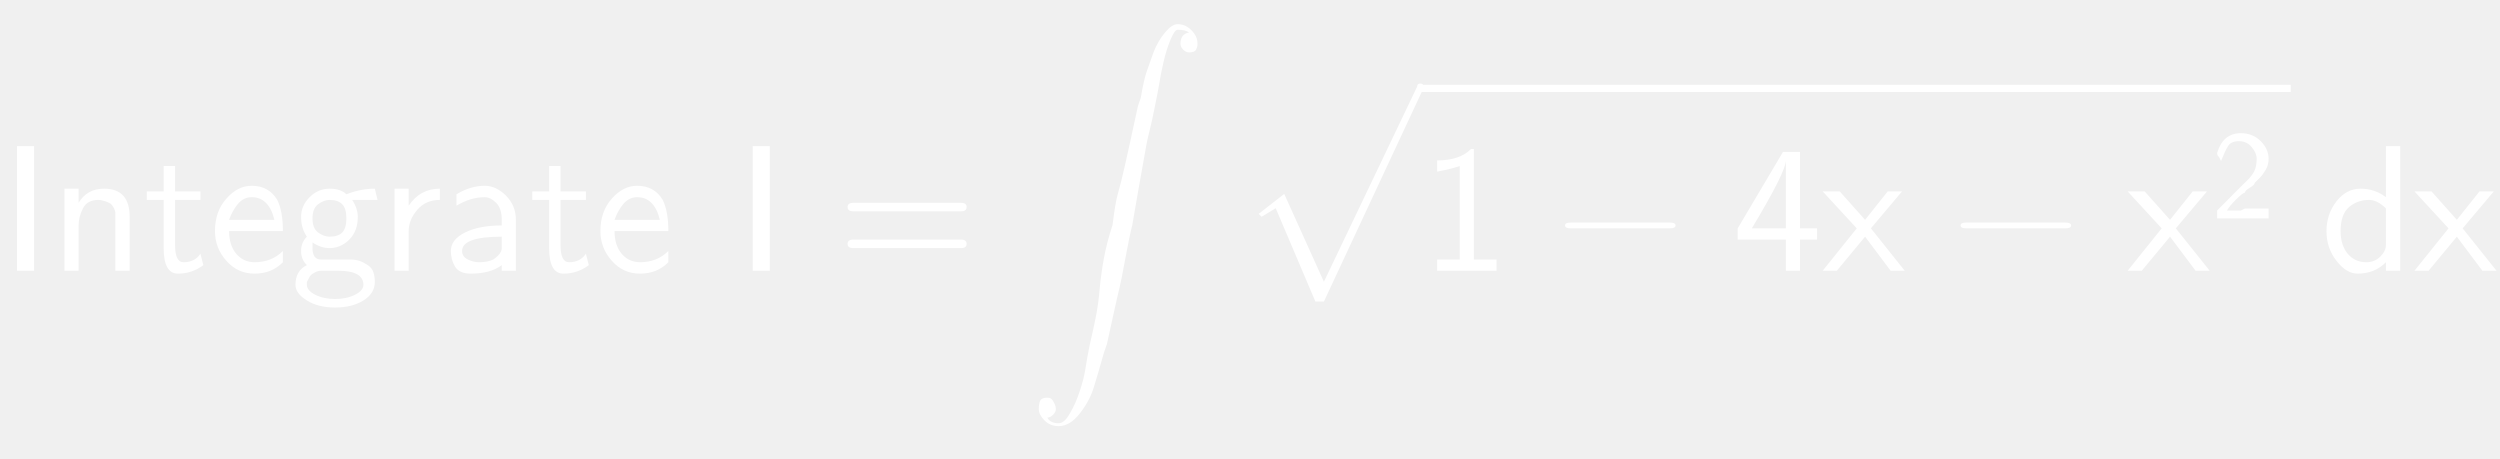
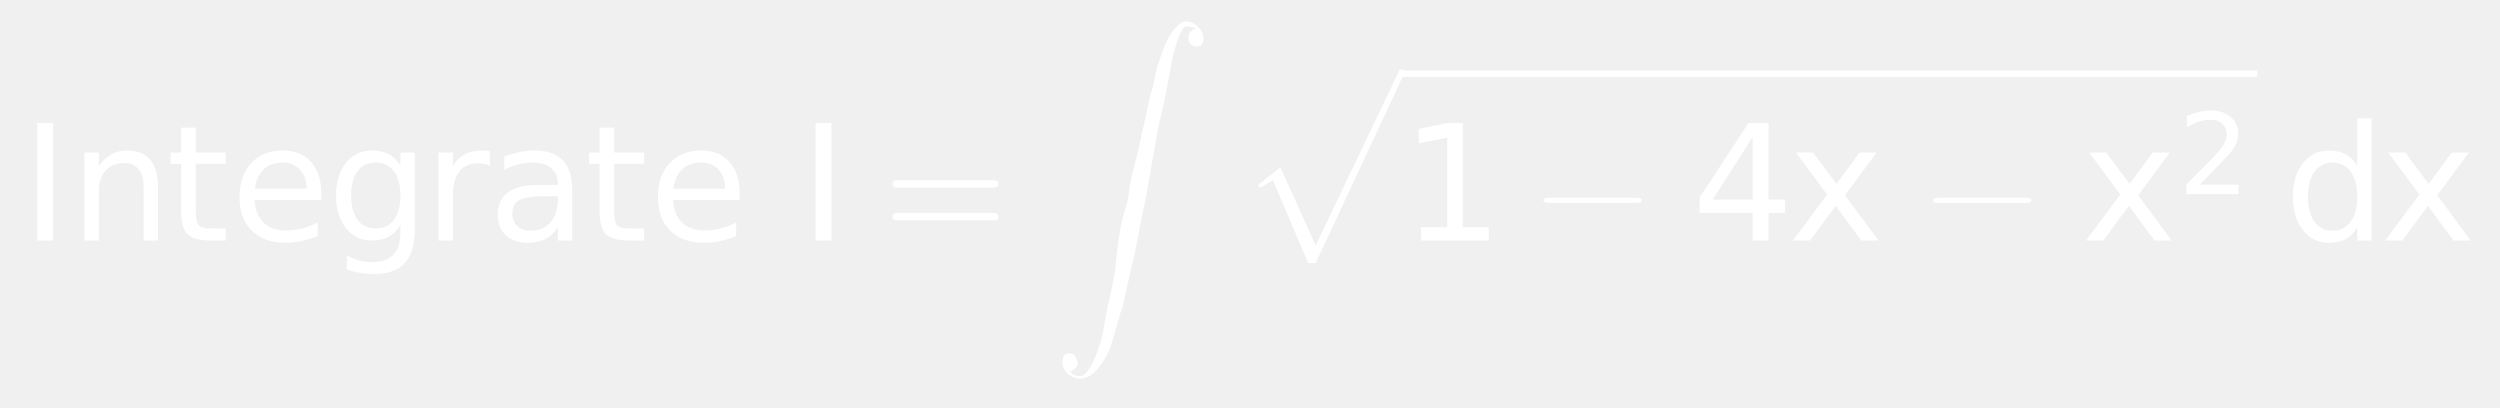
- <svg xmlns="http://www.w3.org/2000/svg" style="fill-opacity:1; color-rendering:auto; color-interpolation:auto; stroke:black; text-rendering:auto; stroke-linecap:square; stroke-miterlimit:10; stroke-opacity:1; shape-rendering:auto; fill:black; stroke-dasharray:none; font-weight:normal; stroke-width:1; font-family:'Dialog'; font-style:normal; stroke-linejoin:miter; font-size:12; stroke-dashoffset:0; image-rendering:auto;" width="207" height="38">
+ <svg xmlns="http://www.w3.org/2000/svg" style="fill-opacity:1; color-rendering:auto; color-interpolation:auto; stroke:black; text-rendering:auto; stroke-linecap:square; stroke-miterlimit:10; stroke-opacity:1; shape-rendering:auto; fill:black; stroke-dasharray:none; font-weight:normal; stroke-width:1; font-family:'Dialog'; font-style:normal; stroke-linejoin:miter; font-size:12; stroke-dashoffset:0; image-rendering:auto;" width="233" height="38">
  <defs id="genericDefs" />
  <g>
-     <g transform="scale(15,15) translate(0,1.4945)" style="font-size:1; fill:white; text-rendering:geometricPrecision; color-rendering:optimizeQuality; image-rendering:optimizeQuality; font-family:'jlm_cmss10'; color-interpolation:linearRGB; stroke:white;">
-       <path style="stroke:none;" d="M0.188 -0.688 L0.188 0 L0.094 0 L0.094 -0.688 L0.188 -0.688 Z" />
+     <g transform="scale(15,15) translate(0.1333,1.4945) scale(0.1,0.1)" style="fill:white; text-rendering:geometricPrecision; color-rendering:optimizeQuality; image-rendering:optimizeQuality; color-interpolation:linearRGB; stroke:white;">
+       <path style="stroke:none;" d="M0.984 -7.297 L1.969 -7.297 L1.969 0 L0.984 0 L0.984 -7.297 ZM8.484 -3.297 L8.484 0 L7.594 0 L7.594 -3.266 Q7.594 -4.047 7.289 -4.43 Q6.984 -4.812 6.375 -4.812 Q5.656 -4.812 5.234 -4.352 Q4.812 -3.891 4.812 -3.094 L4.812 0 L3.906 0 L3.906 -5.469 L4.812 -5.469 L4.812 -4.625 Q5.141 -5.109 5.578 -5.352 Q6.016 -5.594 6.578 -5.594 Q7.516 -5.594 8 -5.016 Q8.484 -4.438 8.484 -3.297 ZM10.828 -7.016 L10.828 -5.469 L12.688 -5.469 L12.688 -4.766 L10.828 -4.766 L10.828 -1.797 Q10.828 -1.141 11.016 -0.945 Q11.203 -0.75 11.766 -0.75 L12.688 -0.75 L12.688 0 L11.766 0 Q10.719 0 10.32 -0.391 Q9.922 -0.781 9.922 -1.797 L9.922 -4.766 L9.266 -4.766 L9.266 -5.469 L9.922 -5.469 L9.922 -7.016 L10.828 -7.016 ZM18.625 -2.953 L18.625 -2.516 L14.484 -2.516 Q14.547 -1.594 15.047 -1.109 Q15.547 -0.625 16.438 -0.625 Q16.953 -0.625 17.445 -0.75 Q17.938 -0.875 18.406 -1.125 L18.406 -0.281 Q17.922 -0.078 17.414 0.031 Q16.906 0.141 16.391 0.141 Q15.078 0.141 14.312 -0.617 Q13.547 -1.375 13.547 -2.688 Q13.547 -4.031 14.273 -4.812 Q15 -5.594 16.234 -5.594 Q17.344 -5.594 17.984 -4.891 Q18.625 -4.188 18.625 -2.953 ZM17.719 -3.219 Q17.719 -3.953 17.312 -4.398 Q16.906 -4.844 16.25 -4.844 Q15.484 -4.844 15.039 -4.414 Q14.594 -3.984 14.516 -3.219 L17.719 -3.219 ZM23.547 -2.797 Q23.547 -3.781 23.141 -4.312 Q22.734 -4.844 22.016 -4.844 Q21.281 -4.844 20.883 -4.312 Q20.484 -3.781 20.484 -2.797 Q20.484 -1.828 20.883 -1.289 Q21.281 -0.75 22.016 -0.75 Q22.734 -0.75 23.141 -1.289 Q23.547 -1.828 23.547 -2.797 ZM24.438 -0.672 Q24.438 0.719 23.82 1.398 Q23.203 2.078 21.922 2.078 Q21.453 2.078 21.031 2.008 Q20.609 1.938 20.219 1.797 L20.219 0.922 Q20.609 1.141 20.992 1.242 Q21.375 1.344 21.781 1.344 Q22.656 1.344 23.102 0.883 Q23.547 0.422 23.547 -0.516 L23.547 -0.969 Q23.266 -0.484 22.828 -0.242 Q22.391 0 21.781 0 Q20.781 0 20.164 -0.766 Q19.547 -1.531 19.547 -2.797 Q19.547 -4.062 20.164 -4.828 Q20.781 -5.594 21.781 -5.594 Q22.391 -5.594 22.828 -5.359 Q23.266 -5.125 23.547 -4.641 L23.547 -5.469 L24.438 -5.469 L24.438 -0.672 ZM29.109 -4.625 Q28.953 -4.719 28.781 -4.758 Q28.609 -4.797 28.391 -4.797 Q27.625 -4.797 27.219 -4.305 Q26.812 -3.812 26.812 -2.875 L26.812 0 L25.906 0 L25.906 -5.469 L26.812 -5.469 L26.812 -4.625 Q27.094 -5.125 27.547 -5.359 Q28 -5.594 28.656 -5.594 Q28.75 -5.594 28.859 -5.586 Q28.969 -5.578 29.109 -5.547 L29.109 -4.625 ZM32.422 -2.75 Q31.344 -2.75 30.922 -2.5 Q30.5 -2.25 30.5 -1.656 Q30.5 -1.172 30.812 -0.891 Q31.125 -0.609 31.672 -0.609 Q32.422 -0.609 32.875 -1.141 Q33.328 -1.672 33.328 -2.547 L33.328 -2.75 L32.422 -2.75 ZM34.219 -3.125 L34.219 0 L33.328 0 L33.328 -0.828 Q33.016 -0.328 32.555 -0.094 Q32.094 0.141 31.438 0.141 Q30.594 0.141 30.094 -0.328 Q29.594 -0.797 29.594 -1.594 Q29.594 -2.516 30.219 -2.984 Q30.844 -3.453 32.062 -3.453 L33.328 -3.453 L33.328 -3.547 Q33.328 -4.156 32.914 -4.5 Q32.5 -4.844 31.766 -4.844 Q31.297 -4.844 30.852 -4.727 Q30.406 -4.609 30 -4.391 L30 -5.219 Q30.5 -5.406 30.961 -5.5 Q31.422 -5.594 31.859 -5.594 Q33.047 -5.594 33.633 -4.984 Q34.219 -4.375 34.219 -3.125 ZM36.828 -7.016 L36.828 -5.469 L38.688 -5.469 L38.688 -4.766 L36.828 -4.766 L36.828 -1.797 Q36.828 -1.141 37.016 -0.945 Q37.203 -0.75 37.766 -0.75 L38.688 -0.75 L38.688 0 L37.766 0 Q36.719 0 36.32 -0.391 Q35.922 -0.781 35.922 -1.797 L35.922 -4.766 L35.266 -4.766 L35.266 -5.469 L35.922 -5.469 L35.922 -7.016 L36.828 -7.016 ZM44.625 -2.953 L44.625 -2.516 L40.484 -2.516 Q40.547 -1.594 41.047 -1.109 Q41.547 -0.625 42.438 -0.625 Q42.953 -0.625 43.445 -0.75 Q43.938 -0.875 44.406 -1.125 L44.406 -0.281 Q43.922 -0.078 43.414 0.031 Q42.906 0.141 42.391 0.141 Q41.078 0.141 40.312 -0.617 Q39.547 -1.375 39.547 -2.688 Q39.547 -4.031 40.273 -4.812 Q41 -5.594 42.234 -5.594 Q43.344 -5.594 43.984 -4.891 Q44.625 -4.188 44.625 -2.953 ZM43.719 -3.219 Q43.719 -3.953 43.312 -4.398 Q42.906 -4.844 42.25 -4.844 Q41.484 -4.844 41.039 -4.414 Q40.594 -3.984 40.516 -3.219 L43.719 -3.219 Z" />
+       <path d="M0.984 -7.297 L1.969 -7.297 L1.969 0 L0.984 0 L0.984 -7.297 Z" style="stroke:none;" transform="scale(10,10) translate(4.8358,0) scale(0.1,0.1)" />
+       <path d="M0.688 -0.328 L0.094 -0.328 Q0.062 -0.328 0.062 -0.352 Q0.062 -0.375 0.094 -0.375 L0.688 -0.375 Q0.719 -0.375 0.719 -0.352 Q0.719 -0.328 0.688 -0.328 ZM0.688 -0.125 L0.094 -0.125 Q0.062 -0.125 0.062 -0.148 Q0.062 -0.172 0.094 -0.172 L0.688 -0.172 Q0.719 -0.172 0.719 -0.148 Q0.719 -0.125 0.688 -0.125 Z" style="stroke:none;" transform="scale(10,10) translate(5.3505,0)" />
    </g>
-     <g transform="matrix(15,0,0,15,0,0) translate(0.2778,1.4945)" style="font-size:1; fill:white; text-rendering:geometricPrecision; color-rendering:optimizeQuality; image-rendering:optimizeQuality; font-family:'jlm_cmss10'; color-interpolation:linearRGB; stroke:white;">
-       <path style="stroke:none;" d="M0.438 -0.297 L0.438 0 L0.359 0 L0.359 -0.297 Q0.359 -0.312 0.359 -0.32 Q0.359 -0.328 0.352 -0.344 Q0.344 -0.359 0.336 -0.367 Q0.328 -0.375 0.305 -0.383 Q0.281 -0.391 0.266 -0.391 Q0.203 -0.391 0.18 -0.344 Q0.156 -0.297 0.156 -0.25 L0.156 0 L0.078 0 L0.078 -0.453 L0.156 -0.453 L0.156 -0.375 Q0.203 -0.453 0.297 -0.453 Q0.438 -0.453 0.438 -0.297 Z" />
-     </g>
-     <g transform="matrix(15,0,0,15,0,0) translate(0.7944,1.4945)" style="font-size:1; fill:white; text-rendering:geometricPrecision; color-rendering:optimizeQuality; image-rendering:optimizeQuality; font-family:'jlm_cmss10'; color-interpolation:linearRGB; stroke:white;">
-       <path style="stroke:none;" d="M0.172 -0.391 L0.172 -0.141 Q0.172 -0.047 0.219 -0.047 Q0.281 -0.047 0.312 -0.094 L0.328 -0.031 Q0.266 0.016 0.188 0.016 Q0.109 0.016 0.109 -0.125 L0.109 -0.391 L0.016 -0.391 L0.016 -0.438 L0.109 -0.438 L0.109 -0.578 L0.172 -0.578 L0.172 -0.438 L0.312 -0.438 L0.312 -0.391 L0.172 -0.391 Z" />
-     </g>
-     <g transform="matrix(15,0,0,15,0,0) translate(1.1556,1.4945)" style="font-size:1; fill:white; text-rendering:geometricPrecision; color-rendering:optimizeQuality; image-rendering:optimizeQuality; font-family:'jlm_cmss10'; color-interpolation:linearRGB; stroke:white;">
-       <path style="stroke:none;" d="M0.406 -0.219 L0.109 -0.219 Q0.109 -0.141 0.148 -0.094 Q0.188 -0.047 0.25 -0.047 Q0.344 -0.047 0.406 -0.109 L0.406 -0.047 Q0.344 0.016 0.25 0.016 Q0.156 0.016 0.094 -0.055 Q0.031 -0.125 0.031 -0.219 Q0.031 -0.328 0.094 -0.398 Q0.156 -0.469 0.234 -0.469 Q0.328 -0.469 0.375 -0.391 Q0.406 -0.328 0.406 -0.219 ZM0.109 -0.281 L0.359 -0.281 Q0.344 -0.344 0.312 -0.375 Q0.281 -0.406 0.234 -0.406 Q0.188 -0.406 0.156 -0.367 Q0.125 -0.328 0.109 -0.281 Z" />
-     </g>
-     <g transform="matrix(15,0,0,15,0,0) translate(1.6,1.4945)" style="font-size:1; fill:white; text-rendering:geometricPrecision; color-rendering:optimizeQuality; image-rendering:optimizeQuality; font-family:'jlm_cmss10'; color-interpolation:linearRGB; stroke:white;">
-       <path style="stroke:none;" d="M0.359 -0.391 L0.344 -0.391 Q0.375 -0.344 0.375 -0.297 Q0.375 -0.219 0.328 -0.172 Q0.281 -0.125 0.219 -0.125 Q0.172 -0.125 0.125 -0.156 Q0.125 -0.141 0.125 -0.125 Q0.125 -0.062 0.172 -0.062 L0.266 -0.062 Q0.281 -0.062 0.297 -0.062 Q0.312 -0.062 0.336 -0.062 Q0.359 -0.062 0.383 -0.055 Q0.406 -0.047 0.43 -0.031 Q0.453 -0.016 0.461 0.008 Q0.469 0.031 0.469 0.062 Q0.469 0.125 0.406 0.164 Q0.344 0.203 0.25 0.203 Q0.156 0.203 0.094 0.164 Q0.031 0.125 0.031 0.078 Q0.031 0 0.094 -0.031 Q0.062 -0.062 0.062 -0.109 Q0.062 -0.156 0.094 -0.188 Q0.062 -0.234 0.062 -0.297 Q0.062 -0.359 0.109 -0.406 Q0.156 -0.453 0.219 -0.453 Q0.281 -0.453 0.312 -0.422 Q0.391 -0.453 0.469 -0.453 L0.484 -0.391 L0.469 -0.391 Q0.469 -0.391 0.453 -0.391 Q0.438 -0.391 0.422 -0.391 Q0.406 -0.391 0.383 -0.391 Q0.359 -0.391 0.359 -0.391 ZM0.219 -0.188 Q0.266 -0.188 0.289 -0.211 Q0.312 -0.234 0.312 -0.289 Q0.312 -0.344 0.289 -0.367 Q0.266 -0.391 0.219 -0.391 Q0.188 -0.391 0.156 -0.367 Q0.125 -0.344 0.125 -0.289 Q0.125 -0.234 0.156 -0.211 Q0.188 -0.188 0.219 -0.188 ZM0.266 0 L0.172 0 Q0.156 0 0.141 0.008 Q0.125 0.016 0.117 0.023 Q0.109 0.031 0.102 0.047 Q0.094 0.062 0.094 0.062 Q0.094 0.062 0.094 0.078 Q0.094 0.109 0.141 0.133 Q0.188 0.156 0.25 0.156 Q0.312 0.156 0.359 0.133 Q0.406 0.109 0.406 0.078 Q0.406 0 0.266 0 Z" />
-     </g>
-     <g transform="matrix(15,0,0,15,0,0) translate(2.1,1.4945)" style="font-size:1; fill:white; text-rendering:geometricPrecision; color-rendering:optimizeQuality; image-rendering:optimizeQuality; font-family:'jlm_cmss10'; color-interpolation:linearRGB; stroke:white;">
-       <path style="stroke:none;" d="M0.156 -0.219 L0.156 0 L0.078 0 L0.078 -0.453 L0.156 -0.453 L0.156 -0.359 Q0.219 -0.453 0.328 -0.453 L0.328 -0.391 Q0.25 -0.391 0.203 -0.336 Q0.156 -0.281 0.156 -0.219 Z" />
-     </g>
-     <g transform="matrix(15,0,0,15,0,0) translate(2.4417,1.4945)" style="font-size:1; fill:white; text-rendering:geometricPrecision; color-rendering:optimizeQuality; image-rendering:optimizeQuality; font-family:'jlm_cmss10'; color-interpolation:linearRGB; stroke:white;">
-       <path style="stroke:none;" d="M0.406 -0.281 L0.406 0 L0.328 0 L0.328 -0.031 Q0.266 0.016 0.156 0.016 Q0.094 0.016 0.07 -0.023 Q0.047 -0.062 0.047 -0.109 Q0.047 -0.172 0.125 -0.211 Q0.203 -0.25 0.328 -0.25 L0.328 -0.281 Q0.328 -0.344 0.297 -0.375 Q0.266 -0.406 0.234 -0.406 Q0.156 -0.406 0.078 -0.359 L0.078 -0.422 Q0.156 -0.469 0.234 -0.469 Q0.297 -0.469 0.352 -0.414 Q0.406 -0.359 0.406 -0.281 ZM0.328 -0.125 L0.328 -0.188 Q0.109 -0.188 0.109 -0.109 Q0.109 -0.078 0.141 -0.062 Q0.172 -0.047 0.203 -0.047 Q0.25 -0.047 0.281 -0.062 Q0.328 -0.094 0.328 -0.125 Z" />
-     </g>
-     <g transform="matrix(15,0,0,15,0,0) translate(2.9222,1.4945)" style="font-size:1; fill:white; text-rendering:geometricPrecision; color-rendering:optimizeQuality; image-rendering:optimizeQuality; font-family:'jlm_cmss10'; color-interpolation:linearRGB; stroke:white;">
-       <path style="stroke:none;" d="M0.172 -0.391 L0.172 -0.141 Q0.172 -0.047 0.219 -0.047 Q0.281 -0.047 0.312 -0.094 L0.328 -0.031 Q0.266 0.016 0.188 0.016 Q0.109 0.016 0.109 -0.125 L0.109 -0.391 L0.016 -0.391 L0.016 -0.438 L0.109 -0.438 L0.109 -0.578 L0.172 -0.578 L0.172 -0.438 L0.312 -0.438 L0.312 -0.391 L0.172 -0.391 Z" />
-     </g>
-     <g transform="matrix(15,0,0,15,0,0) translate(3.2833,1.4945)" style="font-size:1; fill:white; text-rendering:geometricPrecision; color-rendering:optimizeQuality; image-rendering:optimizeQuality; font-family:'jlm_cmss10'; color-interpolation:linearRGB; stroke:white;">
-       <path style="stroke:none;" d="M0.406 -0.219 L0.109 -0.219 Q0.109 -0.141 0.148 -0.094 Q0.188 -0.047 0.25 -0.047 Q0.344 -0.047 0.406 -0.109 L0.406 -0.047 Q0.344 0.016 0.25 0.016 Q0.156 0.016 0.094 -0.055 Q0.031 -0.125 0.031 -0.219 Q0.031 -0.328 0.094 -0.398 Q0.156 -0.469 0.234 -0.469 Q0.328 -0.469 0.375 -0.391 Q0.406 -0.328 0.406 -0.219 ZM0.109 -0.281 L0.359 -0.281 Q0.344 -0.344 0.312 -0.375 Q0.281 -0.406 0.234 -0.406 Q0.188 -0.406 0.156 -0.367 Q0.125 -0.328 0.109 -0.281 Z" />
-     </g>
-     <g transform="matrix(15,0,0,15,0,0) translate(4.0611,1.4945)" style="font-size:1; fill:white; text-rendering:geometricPrecision; color-rendering:optimizeQuality; image-rendering:optimizeQuality; font-family:'jlm_cmss10'; color-interpolation:linearRGB; stroke:white;">
-       <path style="stroke:none;" d="M0.188 -0.688 L0.188 0 L0.094 0 L0.094 -0.688 L0.188 -0.688 Z" />
-     </g>
-     <g transform="matrix(15,0,0,15,0,0) translate(4.6167,1.4945)" style="font-size:1; fill:white; text-rendering:geometricPrecision; color-rendering:optimizeQuality; image-rendering:optimizeQuality; font-family:'jlm_cmss10'; color-interpolation:linearRGB; stroke:white;">
-       <path style="stroke:none;" d="M0.688 -0.328 L0.094 -0.328 Q0.062 -0.328 0.062 -0.352 Q0.062 -0.375 0.094 -0.375 L0.688 -0.375 Q0.719 -0.375 0.719 -0.352 Q0.719 -0.328 0.688 -0.328 ZM0.688 -0.125 L0.094 -0.125 Q0.062 -0.125 0.062 -0.148 Q0.062 -0.172 0.094 -0.172 L0.688 -0.172 Q0.719 -0.172 0.719 -0.148 Q0.719 -0.125 0.688 -0.125 Z" />
-     </g>
-     <g transform="matrix(15,0,0,15,0,0) translate(5.6722,0.1333)" style="font-size:1; fill:white; text-rendering:geometricPrecision; color-rendering:optimizeQuality; image-rendering:optimizeQuality; font-family:'jlm_cmex10'; color-interpolation:linearRGB; stroke:white;">
+     <g transform="matrix(15,0,0,15,0,0) translate(6.5394,0.1333)" style="font-size:1; fill:white; text-rendering:geometricPrecision; color-rendering:optimizeQuality; image-rendering:optimizeQuality; font-family:'jlm_cmex10'; color-interpolation:linearRGB; stroke:white;">
      <path style="stroke:none;" d="M0.109 2.172 Q0.125 2.203 0.172 2.203 Q0.203 2.203 0.234 2.148 Q0.266 2.094 0.289 2.023 Q0.312 1.953 0.32 1.898 Q0.328 1.844 0.344 1.766 Q0.359 1.703 0.375 1.625 Q0.391 1.547 0.398 1.461 Q0.406 1.375 0.422 1.289 Q0.438 1.203 0.469 1.109 Q0.484 0.984 0.5 0.93 Q0.516 0.875 0.539 0.773 Q0.562 0.672 0.57 0.633 Q0.578 0.594 0.609 0.453 L0.625 0.406 Q0.641 0.312 0.656 0.266 Q0.672 0.219 0.695 0.156 Q0.719 0.094 0.758 0.047 Q0.797 0 0.828 0 Q0.859 0 0.883 0.016 Q0.906 0.031 0.922 0.055 Q0.938 0.078 0.938 0.109 Q0.938 0.125 0.93 0.141 Q0.922 0.156 0.891 0.156 Q0.875 0.156 0.859 0.141 Q0.844 0.125 0.844 0.109 Q0.844 0.078 0.859 0.062 Q0.875 0.047 0.891 0.047 Q0.875 0.031 0.828 0.031 Q0.812 0.031 0.789 0.086 Q0.766 0.141 0.75 0.211 Q0.734 0.281 0.727 0.328 Q0.719 0.375 0.703 0.453 Q0.688 0.531 0.672 0.594 Q0.656 0.656 0.641 0.75 Q0.625 0.844 0.609 0.93 Q0.594 1.016 0.578 1.109 Q0.562 1.172 0.539 1.297 Q0.516 1.422 0.508 1.453 Q0.5 1.484 0.469 1.625 Q0.438 1.766 0.438 1.766 L0.422 1.812 Q0.391 1.922 0.367 2 Q0.344 2.078 0.289 2.148 Q0.234 2.219 0.172 2.219 Q0.125 2.219 0.094 2.188 Q0.062 2.156 0.062 2.125 Q0.062 2.094 0.07 2.078 Q0.078 2.062 0.109 2.062 Q0.125 2.062 0.133 2.07 Q0.141 2.078 0.148 2.094 Q0.156 2.109 0.156 2.125 Q0.156 2.141 0.141 2.156 Q0.125 2.172 0.109 2.172 Z" />
    </g>
-     <g transform="matrix(15,0,0,15,0,0) translate(6.8389,0.5084)" style="font-size:1; fill:white; text-rendering:geometricPrecision; color-rendering:optimizeQuality; image-rendering:optimizeQuality; font-family:'jlm_cmex10'; color-interpolation:linearRGB; stroke:white;">
+     <g transform="matrix(15,0,0,15,0,0) translate(7.706,0.4781)" style="font-size:1; fill:white; text-rendering:geometricPrecision; color-rendering:optimizeQuality; image-rendering:optimizeQuality; font-family:'jlm_cmex10'; color-interpolation:linearRGB; stroke:white;">
      <path style="stroke:none;" d="M0.422 1.156 L0.203 0.641 L0.125 0.688 L0.109 0.672 L0.25 0.562 L0.469 1.047 L0.984 -0.031 Q0.984 -0.047 1 -0.047 Q1.016 -0.047 1.016 -0.039 Q1.016 -0.031 1.016 -0.016 Q1.016 -0.016 1.016 -0.016 L0.469 1.156 Q0.453 1.156 0.453 1.156 L0.422 1.156 Z" />
    </g>
    <g transform="matrix(15,0,0,15,0,0)" style="font-size:1; fill:white; text-rendering:geometricPrecision; color-rendering:optimizeQuality; image-rendering:optimizeQuality; font-family:'jlm_cmex10'; color-interpolation:linearRGB; stroke:white;">
-       <rect x="7.839" width="4.806" height="0.04" y="0.468" style="stroke:none;" />
-       <path d="M0.297 -0.672 L0.297 -0.062 L0.422 -0.062 L0.422 0 L0.094 0 L0.094 -0.062 L0.219 -0.062 L0.219 -0.578 Q0.172 -0.562 0.094 -0.547 L0.094 -0.609 Q0.219 -0.609 0.281 -0.672 L0.297 -0.672 Z" style="stroke:none;" transform="translate(7.8389,1.4945)" />
+       <rect x="8.706" width="5.319" height="0.04" y="0.438" style="stroke:none;" />
+       <path d="M1.234 -0.828 L2.859 -0.828 L2.859 -6.391 L1.094 -6.047 L1.094 -6.938 L2.844 -7.297 L3.828 -7.297 L3.828 -0.828 L5.438 -0.828 L5.438 0 L1.234 0 L1.234 -0.828 Z" style="stroke:none;" transform="translate(8.7061,1.4945) scale(0.1,0.1)" />
+       <path d="M0.656 -0.234 L0.109 -0.234 Q0.078 -0.234 0.078 -0.25 Q0.078 -0.266 0.109 -0.266 L0.656 -0.266 Q0.688 -0.266 0.688 -0.25 Q0.688 -0.234 0.656 -0.234 Z" style="stroke:none;" transform="translate(9.512,1.4945)" />
    </g>
-     <g transform="matrix(15,0,0,15,0,0) translate(8.5611,1.4945)" style="font-size:1; fill:white; text-rendering:geometricPrecision; color-rendering:optimizeQuality; image-rendering:optimizeQuality; font-family:'jlm_cmsy10'; color-interpolation:linearRGB; stroke:white;">
-       <path style="stroke:none;" d="M0.656 -0.234 L0.109 -0.234 Q0.078 -0.234 0.078 -0.25 Q0.078 -0.266 0.109 -0.266 L0.656 -0.266 Q0.688 -0.266 0.688 -0.25 Q0.688 -0.234 0.656 -0.234 Z" />
+     <g transform="matrix(15,0,0,15,0,0) translate(10.512,1.4945) scale(0.1,0.1)" style="font-size:1; fill:white; text-rendering:geometricPrecision; color-rendering:optimizeQuality; image-rendering:optimizeQuality; font-family:'jlm_cmsy10'; color-interpolation:linearRGB; stroke:white;">
+       <path style="stroke:none;" d="M3.781 -6.438 L1.297 -2.547 L3.781 -2.547 L3.781 -6.438 ZM3.516 -7.297 L4.766 -7.297 L4.766 -2.547 L5.797 -2.547 L5.797 -1.719 L4.766 -1.719 L4.766 0 L3.781 0 L3.781 -1.719 L0.484 -1.719 L0.484 -2.672 L3.516 -7.297 ZM11.484 -5.469 L9.516 -2.812 L11.594 0 L10.531 0 L8.938 -2.156 L7.344 0 L6.281 0 L8.406 -2.859 L6.469 -5.469 L7.531 -5.469 L8.984 -3.516 L10.422 -5.469 L11.484 -5.469 Z" />
+       <path d="M0.656 -0.234 L0.109 -0.234 Q0.078 -0.234 0.078 -0.25 Q0.078 -0.266 0.109 -0.266 L0.656 -0.266 Q0.688 -0.266 0.688 -0.25 Q0.688 -0.234 0.656 -0.234 Z" style="stroke:none;" transform="scale(10,10) translate(1.4216,0)" />
    </g>
-     <g transform="matrix(15,0,0,15,0,0) translate(9.5611,1.4945)" style="font-size:1; fill:white; text-rendering:geometricPrecision; color-rendering:optimizeQuality; image-rendering:optimizeQuality; font-family:'jlm_cmss10'; color-interpolation:linearRGB; stroke:white;">
-       <path style="stroke:none;" d="M0.375 -0.172 L0.375 0 L0.297 0 L0.297 -0.172 L0.031 -0.172 L0.031 -0.234 L0.281 -0.656 L0.375 -0.656 L0.375 -0.234 L0.469 -0.234 L0.469 -0.172 L0.375 -0.172 ZM0.109 -0.234 L0.297 -0.234 L0.297 -0.609 Q0.297 -0.547 0.109 -0.234 Z" />
-     </g>
-     <g transform="matrix(15,0,0,15,0,0) translate(10.0612,1.4945)" style="font-size:1; fill:white; text-rendering:geometricPrecision; color-rendering:optimizeQuality; image-rendering:optimizeQuality; font-family:'jlm_cmss10'; color-interpolation:linearRGB; stroke:white;">
-       <path style="stroke:none;" d="M0.266 -0.234 L0.453 0 L0.375 0 L0.234 -0.188 L0.078 0 L0 0 L0.188 -0.234 L0 -0.438 L0.094 -0.438 L0.234 -0.281 L0.359 -0.438 L0.438 -0.438 L0.266 -0.234 Z" />
-     </g>
-     <g transform="matrix(15,0,0,15,0,0) translate(10.7445,1.4945)" style="font-size:1; fill:white; text-rendering:geometricPrecision; color-rendering:optimizeQuality; image-rendering:optimizeQuality; font-family:'jlm_cmsy10'; color-interpolation:linearRGB; stroke:white;">
-       <path style="stroke:none;" d="M0.656 -0.234 L0.109 -0.234 Q0.078 -0.234 0.078 -0.25 Q0.078 -0.266 0.109 -0.266 L0.656 -0.266 Q0.688 -0.266 0.688 -0.25 Q0.688 -0.234 0.656 -0.234 Z" />
-     </g>
-     <g transform="matrix(15,0,0,15,0,0) translate(11.7445,1.4945)" style="font-size:1; fill:white; text-rendering:geometricPrecision; color-rendering:optimizeQuality; image-rendering:optimizeQuality; font-family:'jlm_cmss10'; color-interpolation:linearRGB; stroke:white;">
-       <path style="stroke:none;" d="M0.266 -0.234 L0.453 0 L0.375 0 L0.234 -0.188 L0.078 0 L0 0 L0.188 -0.234 L0 -0.438 L0.094 -0.438 L0.234 -0.281 L0.359 -0.438 L0.438 -0.438 L0.266 -0.234 Z" />
-     </g>
-     <g transform="matrix(15,0,0,15,0,0) translate(12.2056,1.2056) scale(0.7,0.7)" style="font-size:1; fill:white; text-rendering:geometricPrecision; color-rendering:optimizeQuality; image-rendering:optimizeQuality; font-family:'jlm_cmss10'; color-interpolation:linearRGB; stroke:white;">
-       <path style="stroke:none;" d="M0.172 -0.188 L0.25 -0.266 Q0.281 -0.297 0.297 -0.312 Q0.312 -0.328 0.328 -0.352 Q0.344 -0.375 0.352 -0.406 Q0.359 -0.438 0.359 -0.469 Q0.359 -0.516 0.32 -0.562 Q0.281 -0.609 0.219 -0.609 Q0.156 -0.609 0.133 -0.57 Q0.109 -0.531 0.078 -0.453 Q0.062 -0.484 0.062 -0.484 Q0.062 -0.484 0.055 -0.492 Q0.047 -0.5 0.047 -0.516 Q0.094 -0.672 0.234 -0.672 Q0.328 -0.672 0.391 -0.609 Q0.453 -0.547 0.453 -0.469 Q0.453 -0.422 0.43 -0.383 Q0.406 -0.344 0.391 -0.328 Q0.375 -0.312 0.344 -0.281 Q0.344 -0.266 0.305 -0.242 Q0.266 -0.219 0.266 -0.203 Q0.25 -0.203 0.195 -0.148 Q0.141 -0.094 0.125 -0.062 L0.234 -0.062 Q0.234 -0.062 0.25 -0.07 Q0.266 -0.078 0.266 -0.078 L0.453 -0.078 L0.453 0 L0.047 0 L0.047 -0.062 L0.172 -0.188 Z" />
-     </g>
-     <g transform="matrix(15,0,0,15,0,0) translate(12.8112,1.4945)" style="font-size:1; fill:white; text-rendering:geometricPrecision; color-rendering:optimizeQuality; image-rendering:optimizeQuality; font-family:'jlm_cmss10'; color-interpolation:linearRGB; stroke:white;">
-       <path style="stroke:none;" d="M0.438 -0.688 L0.438 0 L0.359 0 L0.359 -0.047 Q0.297 0.016 0.203 0.016 Q0.141 0.016 0.086 -0.055 Q0.031 -0.125 0.031 -0.219 Q0.031 -0.312 0.086 -0.383 Q0.141 -0.453 0.219 -0.453 Q0.297 -0.453 0.359 -0.406 L0.359 -0.688 L0.438 -0.688 ZM0.359 -0.141 L0.359 -0.344 Q0.312 -0.391 0.266 -0.391 Q0.203 -0.391 0.156 -0.352 Q0.109 -0.312 0.109 -0.219 Q0.109 -0.141 0.148 -0.094 Q0.188 -0.047 0.25 -0.047 Q0.297 -0.047 0.328 -0.078 Q0.359 -0.109 0.359 -0.141 Z" />
-     </g>
-     <g transform="matrix(15,0,0,15,0,0) translate(13.3278,1.4945)" style="font-size:1; fill:white; text-rendering:geometricPrecision; color-rendering:optimizeQuality; image-rendering:optimizeQuality; font-family:'jlm_cmss10'; color-interpolation:linearRGB; stroke:white;">
-       <path style="stroke:none;" d="M0.266 -0.234 L0.453 0 L0.375 0 L0.234 -0.188 L0.078 0 L0 0 L0.188 -0.234 L0 -0.438 L0.094 -0.438 L0.234 -0.281 L0.359 -0.438 L0.438 -0.438 L0.266 -0.234 Z" />
+     <g transform="matrix(15,0,0,15,0,0) translate(12.9336,1.4945) scale(0.1,0.1)" style="font-size:1; fill:white; text-rendering:geometricPrecision; color-rendering:optimizeQuality; image-rendering:optimizeQuality; font-family:'jlm_cmsy10'; color-interpolation:linearRGB; stroke:white;">
+       <path style="stroke:none;" d="M5.484 -5.469 L3.516 -2.812 L5.594 0 L4.531 0 L2.938 -2.156 L1.344 0 L0.281 0 L2.406 -2.859 L0.469 -5.469 L1.531 -5.469 L2.984 -3.516 L4.422 -5.469 L5.484 -5.469 Z" />
+       <path d="M1.922 -0.828 L5.359 -0.828 L5.359 0 L0.734 0 L0.734 -0.828 Q1.297 -1.406 2.266 -2.391 Q3.234 -3.375 3.484 -3.656 Q3.953 -4.188 4.141 -4.555 Q4.328 -4.922 4.328 -5.281 Q4.328 -5.859 3.922 -6.227 Q3.516 -6.594 2.859 -6.594 Q2.391 -6.594 1.883 -6.43 Q1.375 -6.266 0.781 -5.938 L0.781 -6.938 Q1.375 -7.172 1.891 -7.297 Q2.406 -7.422 2.844 -7.422 Q3.969 -7.422 4.648 -6.859 Q5.328 -6.297 5.328 -5.344 Q5.328 -4.891 5.156 -4.492 Q4.984 -4.094 4.547 -3.547 Q4.422 -3.406 3.766 -2.727 Q3.109 -2.047 1.922 -0.828 Z" style="stroke:none;" transform="scale(10,10) translate(0.5994,-0.2889) scale(0.07,0.07)" />
+       <path d="M4.547 -4.641 L4.547 -7.594 L5.438 -7.594 L5.438 0 L4.547 0 L4.547 -0.828 Q4.266 -0.328 3.828 -0.094 Q3.391 0.141 2.781 0.141 Q1.797 0.141 1.172 -0.648 Q0.547 -1.438 0.547 -2.734 Q0.547 -4.016 1.172 -4.805 Q1.797 -5.594 2.781 -5.594 Q3.391 -5.594 3.828 -5.359 Q4.266 -5.125 4.547 -4.641 ZM1.484 -2.734 Q1.484 -1.734 1.891 -1.172 Q2.297 -0.609 3.016 -0.609 Q3.719 -0.609 4.133 -1.172 Q4.547 -1.734 4.547 -2.734 Q4.547 -3.719 4.133 -4.281 Q3.719 -4.844 3.016 -4.844 Q2.297 -4.844 1.891 -4.281 Q1.484 -3.719 1.484 -2.734 ZM11.484 -5.469 L9.516 -2.812 L11.594 0 L10.531 0 L8.938 -2.156 L7.344 0 L6.281 0 L8.406 -2.859 L6.469 -5.469 L7.531 -5.469 L8.984 -3.516 L10.422 -5.469 L11.484 -5.469 Z" style="stroke:none;" transform="scale(10,10) translate(0.5994,-0.2889) scale(1,1) translate(0.6587,0.2889) scale(0.1,0.1)" />
    </g>
  </g>
</svg>
